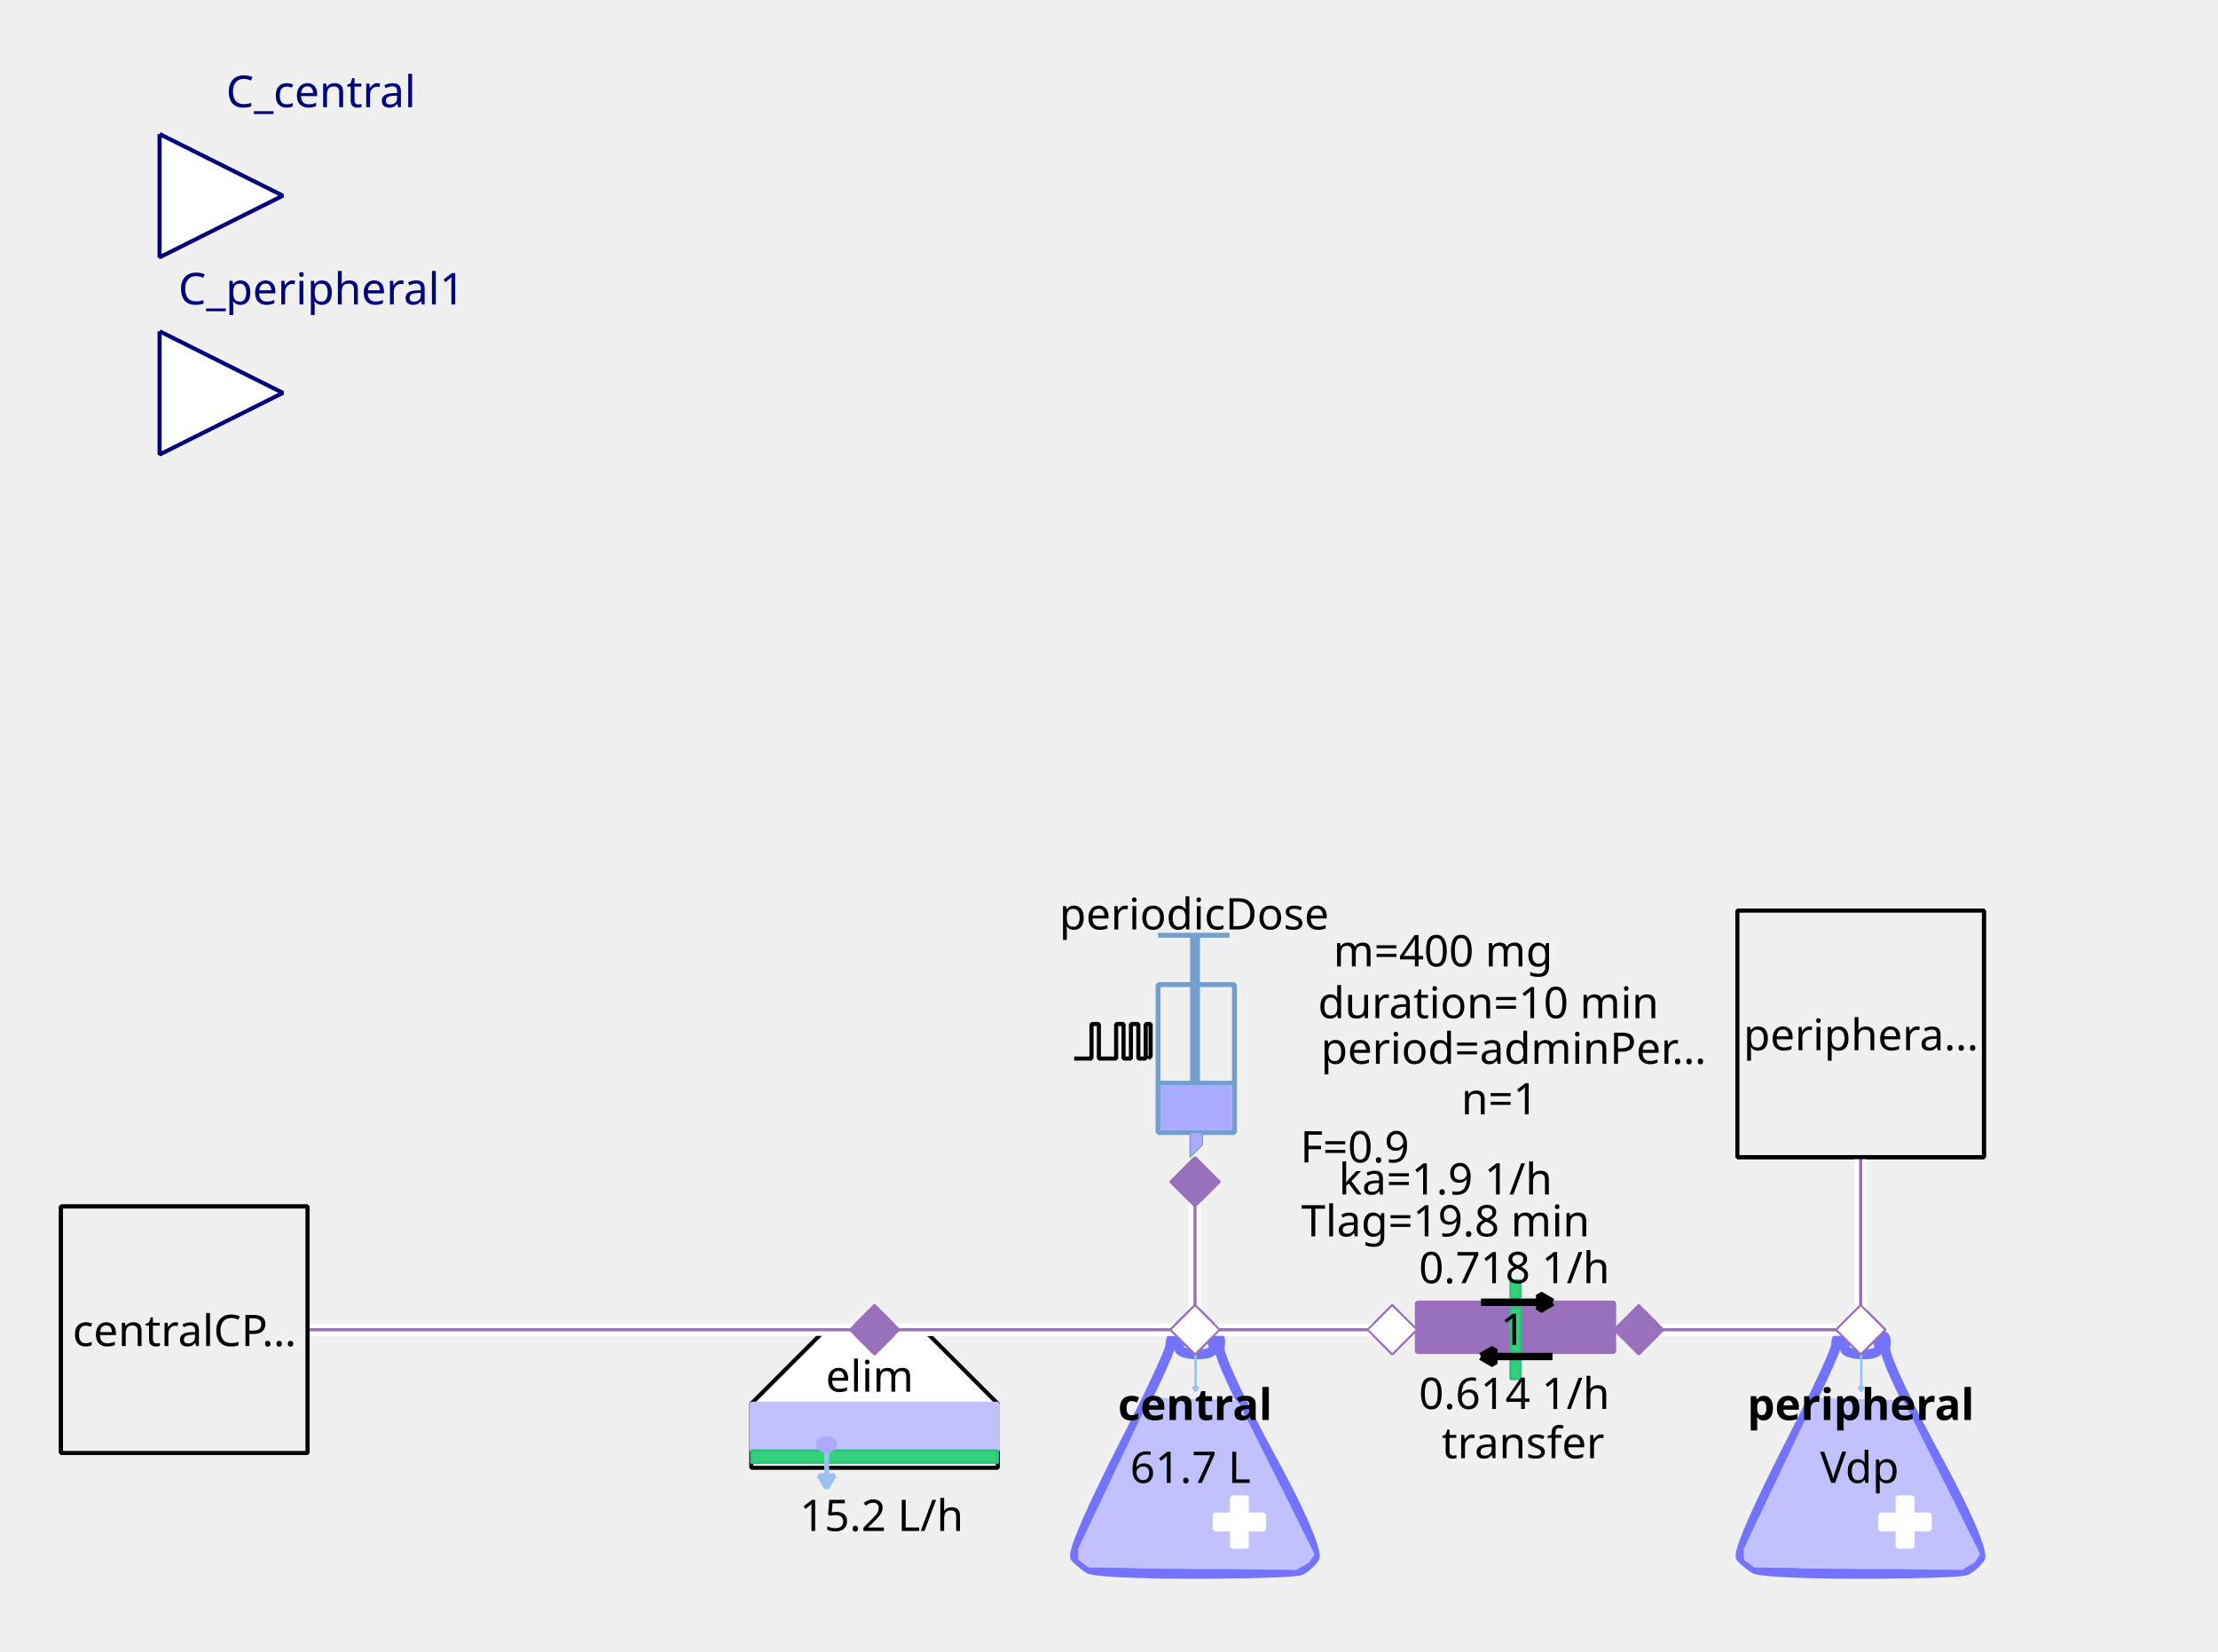
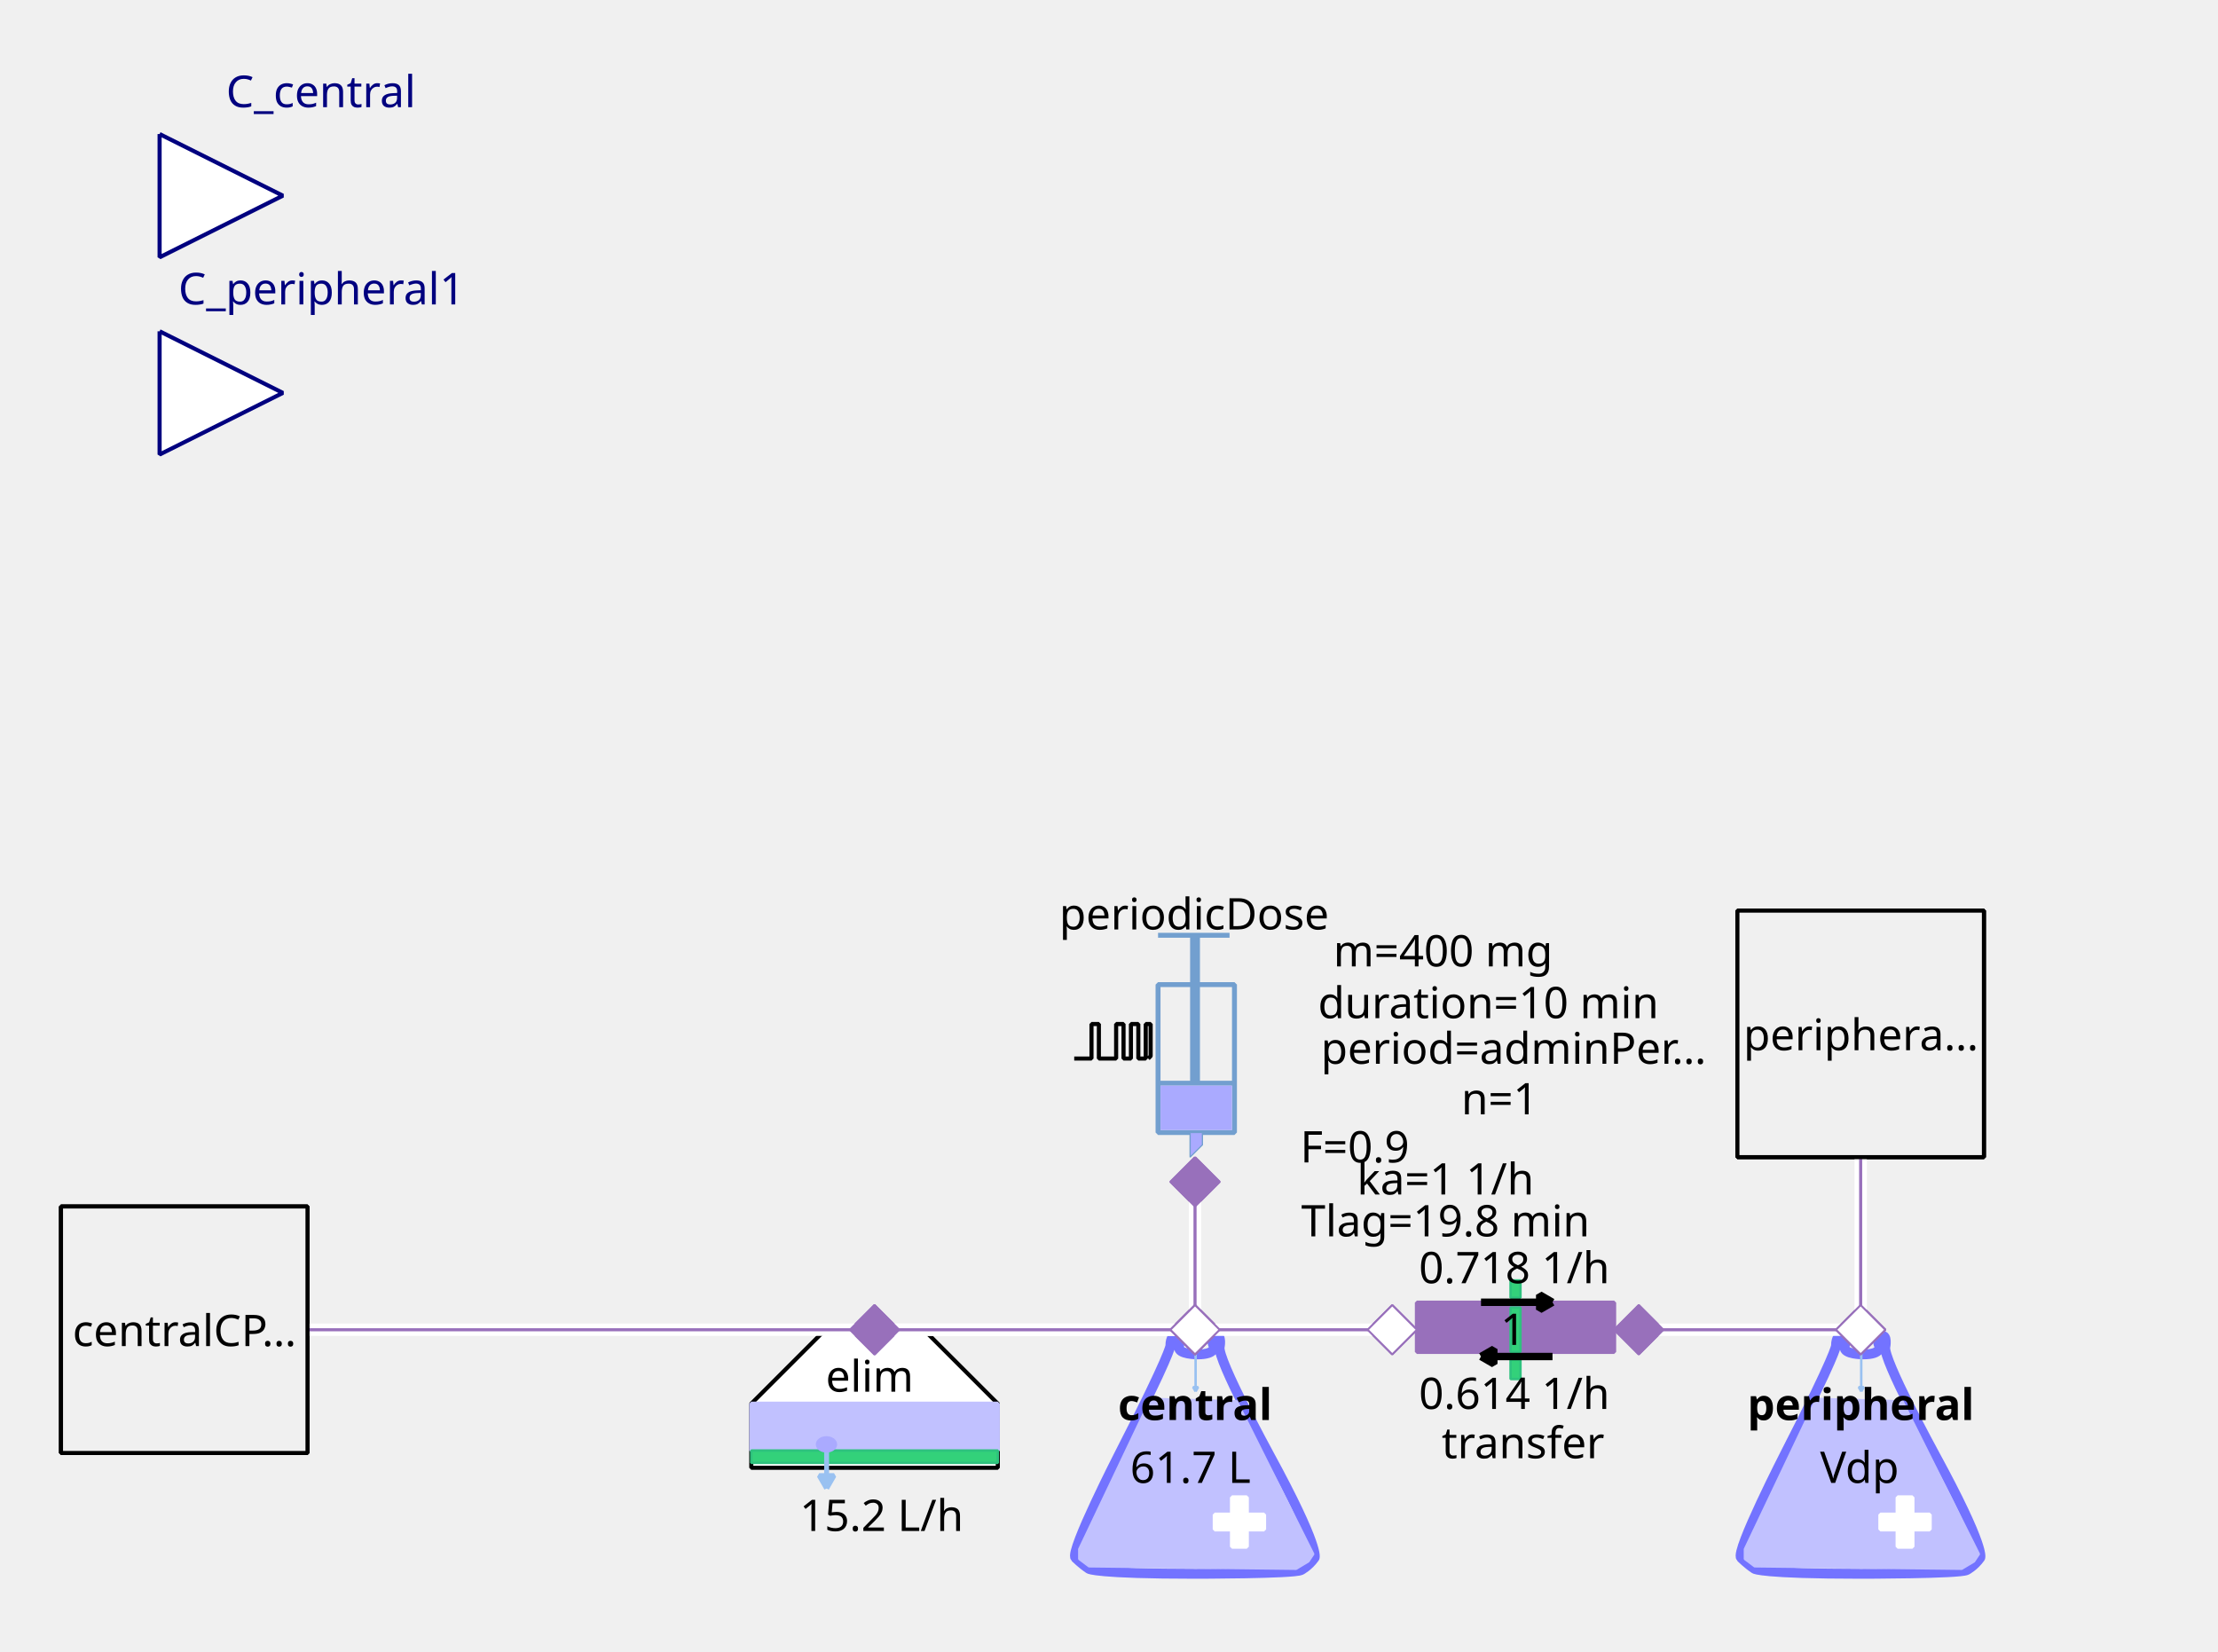
<svg xmlns="http://www.w3.org/2000/svg" width="143.581mm" height="106.892mm" viewBox="0 0 407 303" version="1.2" baseProfile="tiny">
  <defs>
</defs>
  <g fill="none" stroke="black" stroke-width="1" fill-rule="evenodd" stroke-linecap="square" stroke-linejoin="bevel">
    <g fill="none" stroke="#7373ff" stroke-opacity="1" stroke-width="8" stroke-linecap="butt" stroke-linejoin="miter" stroke-miterlimit="1" transform="matrix(0.22619,0,0,-0.22619,219.06,266.619)" font-family="Sans" font-size="10" font-weight="400" font-style="normal">
      <path vector-effect="none" fill-rule="evenodd" d="M-19,87 C-19,87 -19,80 -60,0 C-60,0 -101,-80 -96,-85 C-96,-85 -91,-90 -85,-94 C-85,-94 -79,-98 1,-98 C1,-98 81,-98 87,-95 C87,-95 93,-92 98,-85 C98,-85 103,-78 61,-1 C61,-1 19,76 21,86 C21,86 23,96 18,95 C18,95 13,94 16,87 C16,87 19,80 3,80 C3,80 -13,80 -12,86 C-12,86 -11,92 -12,94 C-12,94 -13,96 -16,95 C-16,95 -19,94 -19,87 " />
    </g>
    <g fill="#c1c1ff" fill-opacity="1" stroke="#c1c1ff" stroke-opacity="1" stroke-width="1.75" stroke-linecap="butt" stroke-linejoin="miter" stroke-miterlimit="1" transform="matrix(0.22619,0,0,-0.22619,219.06,272.5)" font-family="Sans" font-size="10" font-weight="400" font-style="normal">
      <path vector-effect="none" fill-rule="evenodd" d="M-35,70 L-93,-52 L-93,-60 L-85,-66 L83,-68 L93,-62 L97,-56 L35,68 L-35,70" />
    </g>
    <g fill="#ffffff" fill-opacity="1" stroke="#ffffff" stroke-opacity="1" stroke-width="1" stroke-linecap="butt" stroke-linejoin="miter" stroke-miterlimit="1" transform="matrix(0.22619,0,0,0.22619,227.429,279.286)" font-family="Sans" font-size="10" font-weight="400" font-style="normal">
      <rect vector-effect="non-scaling-stroke" x="-6" y="-20" width="12" height="40" />
    </g>
    <g fill="#ffffff" fill-opacity="1" stroke="#ffffff" stroke-opacity="1" stroke-width="1" stroke-linecap="butt" stroke-linejoin="miter" stroke-miterlimit="1" transform="matrix(0,0.22619,-0.22619,0,227.429,279.286)" font-family="Sans" font-size="10" font-weight="400" font-style="normal">
      <rect vector-effect="non-scaling-stroke" x="-6" y="-20" width="12" height="40" />
    </g>
    <g fill="none" stroke="#99c1f1" stroke-opacity="1" stroke-width="2" stroke-linecap="butt" stroke-linejoin="miter" stroke-miterlimit="1" transform="matrix(0.22619,0,0,-0.22619,219.392,251.697)" font-family="Sans" font-size="10" font-weight="400" font-style="normal">
      <path vector-effect="none" fill-rule="evenodd" d="M0,16 L0,-16" />
    </g>
    <g fill="#99c1f1" fill-opacity="1" stroke="#99c1f1" stroke-opacity="1" stroke-width="2" stroke-linecap="butt" stroke-linejoin="miter" stroke-miterlimit="1" transform="matrix(0.22619,0,0,-0.22619,219.392,251.697)" font-family="Sans" font-size="10" font-weight="400" font-style="normal">
      <path vector-effect="none" fill-rule="evenodd" d="M0,-16 L2,-12.536 L-2,-12.536 L0,-16" />
    </g>
    <g fill="none" stroke="#000000" stroke-opacity="1" stroke-width="1" stroke-linecap="butt" stroke-linejoin="miter" stroke-miterlimit="1" transform="matrix(1,0,0,1,219.286,257.571)" font-family="Noto Sans" font-size="8" font-weight="700" font-style="normal">
      <text fill="#000000" fill-opacity="1" stroke="none" xml:space="preserve" x="-14.141" y="3" font-family="Noto Sans" font-size="8" font-weight="700" font-style="normal">central</text>
    </g>
    <g fill="none" stroke="#000000" stroke-opacity="1" stroke-width="1" stroke-linecap="butt" stroke-linejoin="miter" stroke-miterlimit="1" transform="matrix(1,0,0,1,219.06,269.107)" font-family="Noto Sans" font-size="8" font-weight="400" font-style="normal">
      <text fill="#000000" fill-opacity="1" stroke="none" xml:space="preserve" x="-0.606" y="3" font-family="Noto Sans" font-size="8" font-weight="400" font-style="normal" text-anchor="middle">61.7 L</text>
    </g>
    <g fill="#ffffff" fill-opacity="1" stroke="#9870bb" stroke-opacity="1" stroke-width="8" stroke-linecap="butt" stroke-linejoin="miter" stroke-miterlimit="1" transform="matrix(0.0452381,0,0,-0.0452381,219.286,244)" font-family="Sans" font-size="10" font-weight="400" font-style="normal">
      <path vector-effect="none" fill-rule="evenodd" d="M-100,0 L0,100 L100,0 L0,-100 L-100,0" />
    </g>
    <g fill="#ffffff" fill-opacity="1" stroke="#000000" stroke-opacity="1" stroke-width="1" stroke-linecap="butt" stroke-linejoin="miter" stroke-miterlimit="1" transform="matrix(0.22619,0,0,-0.22619,160.476,266.619)" font-family="Sans" font-size="10" font-weight="400" font-style="normal">
      <path vector-effect="non-scaling-stroke" fill-rule="evenodd" d="M-40,100 L40,100 L100,40 L100,-12 L80,-12 L-76,-12 L-100,-12 L-100,40 L-100,40 L-40,100" />
    </g>
    <g fill="none" stroke="#000000" stroke-opacity="1" stroke-width="1" stroke-linecap="butt" stroke-linejoin="miter" stroke-miterlimit="1" transform="matrix(1,0,0,1,159.571,252.369)" font-family="Noto Sans" font-size="8" font-weight="400" font-style="normal">
      <text fill="#000000" fill-opacity="1" stroke="none" xml:space="preserve" x="-8.047" y="3" font-family="Noto Sans" font-size="8" font-weight="400" font-style="normal">elim</text>
    </g>
    <g fill="#c1c1ff" fill-opacity="1" stroke="#c1c1ff" stroke-opacity="1" stroke-width="1" stroke-linecap="butt" stroke-linejoin="miter" stroke-miterlimit="1" transform="matrix(0.22619,0,0,0.22619,160.476,261.869)" font-family="Sans" font-size="10" font-weight="400" font-style="normal">
      <rect vector-effect="non-scaling-stroke" x="-100" y="-19" width="200" height="38" />
    </g>
    <g fill="#33d17a" fill-opacity="1" stroke="#2ec27e" stroke-opacity="1" stroke-width="2" stroke-linecap="butt" stroke-linejoin="miter" stroke-miterlimit="1" transform="matrix(0.22619,0,0,0.22619,160.476,267.298)" font-family="Sans" font-size="10" font-weight="400" font-style="normal">
      <rect x="-100" y="-5" width="200" height="10" />
    </g>
    <g fill="none" stroke="#99c1f1" stroke-opacity="1" stroke-width="4" stroke-linecap="butt" stroke-linejoin="miter" stroke-miterlimit="1" transform="matrix(0.22619,0,0,-0.22619,151.683,269.496)" font-family="Sans" font-size="10" font-weight="400" font-style="normal">
      <path vector-effect="none" fill-rule="evenodd" d="M0,16 L0,-16" />
    </g>
    <g fill="#99c1f1" fill-opacity="1" stroke="#99c1f1" stroke-opacity="1" stroke-width="4" stroke-linecap="butt" stroke-linejoin="miter" stroke-miterlimit="1" transform="matrix(0.22619,0,0,-0.22619,151.683,269.496)" font-family="Sans" font-size="10" font-weight="400" font-style="normal">
      <path vector-effect="none" fill-rule="evenodd" d="M0,-16 L6,-5.608 L-6,-5.608 L0,-16" />
    </g>
    <g fill="#aaaaff" fill-opacity="1" stroke="#aaaaff" stroke-opacity="1" stroke-width="1" stroke-linecap="butt" stroke-linejoin="miter" stroke-miterlimit="1" transform="matrix(0.22619,0,0,-0.22619,151.655,265.036)" font-family="Sans" font-size="10" font-weight="400" font-style="normal">
      <path vector-effect="non-scaling-stroke" fill-rule="evenodd" d="M7,0 C7,-2.761 3.866,-5 0,-5 C-3.866,-5 -7,-2.761 -7,0 C-7,2.761 -3.866,5 0,5 C3.866,5 7,2.761 7,0 " />
    </g>
    <g fill="none" stroke="#000000" stroke-opacity="1" stroke-width="1" stroke-linecap="butt" stroke-linejoin="miter" stroke-miterlimit="1" transform="matrix(1,0,0,1,161.155,277.929)" font-family="Noto Sans" font-size="8" font-weight="400" font-style="normal">
      <text fill="#000000" fill-opacity="1" stroke="none" xml:space="preserve" x="0.613" y="3" font-family="Noto Sans" font-size="8" font-weight="400" font-style="normal" text-anchor="middle">15.2 L/h</text>
    </g>
    <g fill="#9870bb" fill-opacity="1" stroke="#9870bb" stroke-opacity="1" stroke-width="8" stroke-linecap="butt" stroke-linejoin="miter" stroke-miterlimit="1" transform="matrix(0.0452381,0,0,-0.0452381,160.476,244)" font-family="Sans" font-size="10" font-weight="400" font-style="normal">
      <path vector-effect="none" fill-rule="evenodd" d="M-100,0 L0,100 L100,0 L0,-100 L-100,0" />
    </g>
    <g fill="none" stroke="#729fcf" stroke-opacity="1" stroke-width="4" stroke-linecap="butt" stroke-linejoin="miter" stroke-miterlimit="1" transform="matrix(0.22619,0,0,0.22619,215.214,195.595)" font-family="Sans" font-size="10" font-weight="400" font-style="normal">
      <rect x="-12" y="-66" width="62" height="120" />
    </g>
    <g fill="none" stroke="#729fcf" stroke-opacity="1" stroke-width="8" stroke-linecap="butt" stroke-linejoin="miter" stroke-miterlimit="1" transform="matrix(0.22619,0,0,-0.22619,219.286,176.369)" font-family="Sans" font-size="10" font-weight="400" font-style="normal">
      <path vector-effect="none" fill-rule="evenodd" d="M0,21 L0,-99" />
    </g>
    <g fill="none" stroke="#729fcf" stroke-opacity="1" stroke-width="4" stroke-linecap="butt" stroke-linejoin="miter" stroke-miterlimit="1" transform="matrix(0.22619,0,0,-0.22619,219.06,171.619)" font-family="Sans" font-size="10" font-weight="400" font-style="normal">
      <path vector-effect="none" fill-rule="evenodd" d="M-29,0 L29,0" />
    </g>
    <g fill="none" stroke="#729fcf" stroke-opacity="1" stroke-width="4" stroke-linecap="butt" stroke-linejoin="miter" stroke-miterlimit="1" transform="matrix(0.22619,0,0,-0.22619,219.512,198.762)" font-family="Sans" font-size="10" font-weight="400" font-style="normal">
      <path vector-effect="none" fill-rule="evenodd" d="M-31,0 L31,0" />
    </g>
    <g fill="#aaaaff" fill-opacity="1" stroke="none" transform="matrix(0.22619,0,0,0.22619,219.512,203.286)" font-family="Sans" font-size="10" font-weight="400" font-style="normal">
      <rect vector-effect="non-scaling-stroke" x="-29" y="-18" width="58" height="36" />
    </g>
    <g fill="none" stroke="#000000" stroke-opacity="1" stroke-width="1" stroke-linecap="butt" stroke-linejoin="miter" stroke-miterlimit="1" transform="matrix(1,0,0,1,219.06,167.548)" font-family="Noto Sans" font-size="8" font-weight="400" font-style="normal">
      <text fill="#000000" fill-opacity="1" stroke="none" xml:space="preserve" x="-24.688" y="3" font-family="Noto Sans" font-size="8" font-weight="400" font-style="normal">periodicDose</text>
    </g>
    <g fill="#aaaaff" fill-opacity="1" stroke="#729fcf" stroke-opacity="1" stroke-width="1" stroke-linecap="butt" stroke-linejoin="miter" stroke-miterlimit="1" transform="matrix(0.22619,0,0,-0.22619,218.833,210.071)" font-family="Sans" font-size="10" font-weight="400" font-style="normal">
      <path vector-effect="none" fill-rule="evenodd" d="M-2,10 L-2,-10 L8,0 L8,10 L-2,10" />
    </g>
    <g fill="none" stroke="#000000" stroke-opacity="1" stroke-width="1" stroke-linecap="butt" stroke-linejoin="miter" stroke-miterlimit="1" transform="matrix(1,0,0,1,277.869,174.333)" font-family="Noto Sans" font-size="8" font-weight="400" font-style="normal">
      <text fill="#000000" fill-opacity="1" stroke="none" xml:space="preserve" x="-13.073" y="3" font-family="Noto Sans" font-size="8" font-weight="400" font-style="normal" text-anchor="middle">m=400 mg</text>
    </g>
    <g fill="none" stroke="#000000" stroke-opacity="1" stroke-width="1" stroke-linecap="butt" stroke-linejoin="miter" stroke-miterlimit="1" transform="matrix(1,0,0,1,278.774,192.202)" font-family="Noto Sans" font-size="8" font-weight="400" font-style="normal">
      <text fill="#000000" fill-opacity="1" stroke="none" xml:space="preserve" x="-36.406" y="3" font-family="Noto Sans" font-size="8" font-weight="400" font-style="normal">period=adminPer…</text>
    </g>
    <g fill="none" stroke="#000000" stroke-opacity="1" stroke-width="1" stroke-linecap="butt" stroke-linejoin="miter" stroke-miterlimit="1" transform="matrix(1,0,0,1,277.869,183.833)" font-family="Noto Sans" font-size="8" font-weight="400" font-style="normal">
      <text fill="#000000" fill-opacity="1" stroke="none" xml:space="preserve" x="-4.753" y="3" font-family="Noto Sans" font-size="8" font-weight="400" font-style="normal" text-anchor="middle">duration=10 min</text>
    </g>
    <g fill="none" stroke="#000000" stroke-opacity="1" stroke-width="1" stroke-linecap="butt" stroke-linejoin="miter" stroke-miterlimit="1" transform="matrix(1,0,0,1,278.548,201.476)" font-family="Noto Sans" font-size="8" font-weight="400" font-style="normal">
      <text fill="#000000" fill-opacity="1" stroke="none" xml:space="preserve" x="-3.361" y="3" font-family="Noto Sans" font-size="8" font-weight="400" font-style="normal" text-anchor="middle">n=1</text>
    </g>
    <g fill="none" stroke="#000000" stroke-opacity="1" stroke-width="1" stroke-linecap="butt" stroke-linejoin="miter" stroke-miterlimit="1" transform="matrix(1,0,0,1,270.179,210.298)" font-family="Noto Sans" font-size="8" font-weight="400" font-style="normal">
      <text fill="#000000" fill-opacity="1" stroke="none" xml:space="preserve" x="-21.572" y="3" font-family="Noto Sans" font-size="8" font-weight="400" font-style="normal" text-anchor="middle">F=0.9</text>
    </g>
    <g fill="none" stroke="#000000" stroke-opacity="1" stroke-width="1" stroke-linecap="butt" stroke-linejoin="miter" stroke-miterlimit="1" transform="matrix(0.22619,0,0,-0.22619,204.131,191.118)" font-family="Sans" font-size="10" font-weight="400" font-style="normal">
      <path vector-effect="non-scaling-stroke" fill-rule="evenodd" d="M-31,-13.793 L-17,-13.793 L-17,14.207 L-11,14.207 L-11,-13.793 L3,-13.793 L3,14.207 L9,14.207 L9,-13.793 L15,-13.793 L15,14.207 L21,14.207 L21,-13.793 L27,-13.793 L27,14.207 L31,14.207 L31,-11.793 L29,-13.793" />
    </g>
    <g fill="none" stroke="#000000" stroke-opacity="1" stroke-width="1" stroke-linecap="butt" stroke-linejoin="miter" stroke-miterlimit="1" transform="matrix(1,0,0,1,270.179,216.179)" font-family="Noto Sans" font-size="8" font-weight="400" font-style="normal">
-       <text fill="#000000" fill-opacity="1" stroke="none" xml:space="preserve" x="-4.932" y="3" font-family="Noto Sans" font-size="8" font-weight="400" font-style="normal" text-anchor="middle">ka=1.9 1/h</text>
+       <text fill="#000000" fill-opacity="1" stroke="none" xml:space="preserve" x="-4.932" y="3" font-family="Noto Sans" font-size="8" font-weight="400" font-style="normal" text-anchor="middle">ka=1 1/h</text>
    </g>
    <g fill="none" stroke="#000000" stroke-opacity="1" stroke-width="1" stroke-linecap="butt" stroke-linejoin="miter" stroke-miterlimit="1" transform="matrix(1,0,0,1,270.179,223.869)" font-family="Noto Sans" font-size="8" font-weight="400" font-style="normal">
      <text fill="#000000" fill-opacity="1" stroke="none" xml:space="preserve" x="-4.932" y="3" font-family="Noto Sans" font-size="8" font-weight="400" font-style="normal" text-anchor="middle">Tlag=19.8 min</text>
    </g>
    <g fill="#9870bb" fill-opacity="1" stroke="#9870bb" stroke-opacity="1" stroke-width="8" stroke-linecap="butt" stroke-linejoin="miter" stroke-miterlimit="1" transform="matrix(0,0.0452381,0.0452381,0,219.286,216.857)" font-family="Sans" font-size="10" font-weight="400" font-style="normal">
      <path vector-effect="none" fill-rule="evenodd" d="M-100,0 L0,100 L100,0 L0,-100 L-100,0" />
    </g>
    <g fill="#ffffff" fill-opacity="1" stroke="#00007f" stroke-opacity="1" stroke-width="1" stroke-linecap="butt" stroke-linejoin="miter" stroke-miterlimit="1" transform="matrix(0.22619,0,0,-0.22619,51.9048,35.9048)" font-family="Sans" font-size="10" font-weight="400" font-style="normal">
      <path vector-effect="non-scaling-stroke" fill-rule="evenodd" d="M-100,50 L0,0 L-100,-50 L-100,50" />
    </g>
    <g fill="none" stroke="#00007f" stroke-opacity="1" stroke-width="1" stroke-linecap="butt" stroke-linejoin="miter" stroke-miterlimit="1" transform="matrix(1,0,0,1,51.9048,-2.54762)" font-family="Noto Sans" font-size="8.078" font-weight="400" font-style="normal">
      <text fill="#00007f" fill-opacity="1" stroke="none" xml:space="preserve" x="-10.422" y="22.219" font-family="Noto Sans" font-size="8.078" font-weight="400" font-style="normal">C_central</text>
    </g>
    <g fill="#f0f0f0" fill-opacity="1" stroke="#000000" stroke-opacity="1" stroke-width="1" stroke-linecap="butt" stroke-linejoin="miter" stroke-miterlimit="1" transform="matrix(0.22619,0,0,-0.22619,33.8095,244)" font-family="Sans" font-size="10" font-weight="400" font-style="normal">
      <rect vector-effect="non-scaling-stroke" x="-100" y="-100" width="200" height="200" />
    </g>
    <g fill="none" stroke="#000000" stroke-opacity="1" stroke-width="1" stroke-linecap="butt" stroke-linejoin="miter" stroke-miterlimit="1" transform="matrix(1,0,0,1,33.8095,244)" font-family="Noto Sans" font-size="8" font-weight="400" font-style="normal">
      <text fill="#000000" fill-opacity="1" stroke="none" xml:space="preserve" x="-20.484" y="3" font-family="Noto Sans" font-size="8" font-weight="400" font-style="normal">centralCP…</text>
    </g>
    <g fill="#9870bb" fill-opacity="1" stroke="#9870bb" stroke-opacity="1" stroke-width="1" stroke-linecap="butt" stroke-linejoin="miter" stroke-miterlimit="1" transform="matrix(-0.22619,0,0,-0.22619,278.095,243.548)" font-family="Sans" font-size="10" font-weight="400" font-style="normal">
      <rect vector-effect="non-scaling-stroke" x="-80" y="-20" width="160" height="40" />
    </g>
    <g fill="#33d17a" fill-opacity="1" stroke="#2ec27e" stroke-opacity="1" stroke-width="2" stroke-linecap="butt" stroke-linejoin="miter" stroke-miterlimit="1" transform="matrix(0,-0.22619,0.22619,0,278.095,244)" font-family="Sans" font-size="10" font-weight="400" font-style="normal">
      <rect x="-18" y="-4" width="36" height="8" />
    </g>
    <g fill="none" stroke="#000000" stroke-opacity="1" stroke-width="1" stroke-linecap="butt" stroke-linejoin="miter" stroke-miterlimit="1" transform="matrix(1,0,0,1,279.452,264.583)" font-family="Noto Sans" font-size="8" font-weight="400" font-style="normal">
      <text fill="#000000" fill-opacity="1" stroke="none" xml:space="preserve" x="-14.906" y="3" font-family="Noto Sans" font-size="8" font-weight="400" font-style="normal">transfer</text>
    </g>
    <g fill="#33d17a" fill-opacity="1" stroke="#2ec27e" stroke-opacity="1" stroke-width="2" stroke-linecap="butt" stroke-linejoin="miter" stroke-miterlimit="1" transform="matrix(0,-0.22619,0.22619,0,278.095,236.536)" font-family="Sans" font-size="10" font-weight="400" font-style="normal">
      <rect x="-7" y="-4" width="14" height="8" />
    </g>
    <g fill="#33d17a" fill-opacity="1" stroke="#2ec27e" stroke-opacity="1" stroke-width="2" stroke-linecap="butt" stroke-linejoin="miter" stroke-miterlimit="1" transform="matrix(0,-0.22619,0.22619,0,278.095,251.238)" font-family="Sans" font-size="10" font-weight="400" font-style="normal">
      <rect x="-8" y="-4" width="16" height="8" />
    </g>
    <g fill="none" stroke="#000000" stroke-opacity="1" stroke-width="1" stroke-linecap="butt" stroke-linejoin="miter" stroke-miterlimit="1" transform="matrix(1,0,0,1,274.024,246.94)" font-family="Noto Sans" font-size="8" font-weight="400" font-style="normal">
      <text fill="#000000" fill-opacity="1" stroke="none" xml:space="preserve" x="1.328" y="-0.156" font-family="Noto Sans" font-size="8" font-weight="400" font-style="normal">1</text>
    </g>
    <g fill="none" stroke="#000000" stroke-opacity="1" stroke-width="1" stroke-linecap="butt" stroke-linejoin="miter" stroke-miterlimit="1" transform="matrix(1,0,0,1,278.321,232.464)" font-family="Noto Sans" font-size="8" font-weight="400" font-style="normal">
      <text fill="#000000" fill-opacity="1" stroke="none" xml:space="preserve" x="-0.447" y="3" font-family="Noto Sans" font-size="8" font-weight="400" font-style="normal" text-anchor="middle">0.718 1/h</text>
    </g>
    <g fill="none" stroke="#000000" stroke-opacity="1" stroke-width="1" stroke-linecap="butt" stroke-linejoin="miter" stroke-miterlimit="1" transform="matrix(1,0,0,1,278.321,255.536)" font-family="Noto Sans" font-size="8" font-weight="400" font-style="normal">
      <text fill="#000000" fill-opacity="1" stroke="none" xml:space="preserve" x="-0.447" y="3" font-family="Noto Sans" font-size="8" font-weight="400" font-style="normal" text-anchor="middle">0.614 1/h</text>
    </g>
    <g fill="#000000" fill-opacity="1" stroke="#000000" stroke-opacity="1" stroke-width="6" stroke-linecap="butt" stroke-linejoin="miter" stroke-miterlimit="1" transform="matrix(0,-0.22619,-0.22619,0,276.738,248.911)" font-family="Sans" font-size="10" font-weight="400" font-style="normal">
      <path vector-effect="none" fill-rule="evenodd" d="M0,22 L-6,11.608 L6,11.608 L0,22" />
    </g>
    <g fill="none" stroke="#000000" stroke-opacity="1" stroke-width="6" stroke-linecap="butt" stroke-linejoin="miter" stroke-miterlimit="1" transform="matrix(0,-0.22619,-0.22619,0,276.738,248.911)" font-family="Sans" font-size="10" font-weight="400" font-style="normal">
      <path vector-effect="none" fill-rule="evenodd" d="M0,22 L0,-36" />
    </g>
    <g fill="#000000" fill-opacity="1" stroke="#000000" stroke-opacity="1" stroke-width="6" stroke-linecap="butt" stroke-linejoin="miter" stroke-miterlimit="1" transform="matrix(0,0.22619,0.22619,0,279.905,238.958)" font-family="Sans" font-size="10" font-weight="400" font-style="normal">
      <path vector-effect="none" fill-rule="evenodd" d="M0,22 L-6,11.608 L6,11.608 L0,22" />
    </g>
    <g fill="none" stroke="#000000" stroke-opacity="1" stroke-width="6" stroke-linecap="butt" stroke-linejoin="miter" stroke-miterlimit="1" transform="matrix(0,0.22619,0.22619,0,279.905,238.958)" font-family="Sans" font-size="10" font-weight="400" font-style="normal">
      <path vector-effect="none" fill-rule="evenodd" d="M0,22 L0,-36" />
    </g>
    <g fill="#ffffff" fill-opacity="1" stroke="#9870bb" stroke-opacity="1" stroke-width="8" stroke-linecap="butt" stroke-linejoin="miter" stroke-miterlimit="1" transform="matrix(-0.0452381,0,0,0.0452381,255.476,244)" font-family="Sans" font-size="10" font-weight="400" font-style="normal">
      <path vector-effect="none" fill-rule="evenodd" d="M-100,0 L0,100 L100,0 L0,-100 L-100,0" />
    </g>
    <g fill="#9870bb" fill-opacity="1" stroke="#9870bb" stroke-opacity="1" stroke-width="8" stroke-linecap="butt" stroke-linejoin="miter" stroke-miterlimit="1" transform="matrix(-0.0452381,0,0,0.0452381,300.714,244)" font-family="Sans" font-size="10" font-weight="400" font-style="normal">
      <path vector-effect="none" fill-rule="evenodd" d="M-100,0 L0,100 L100,0 L0,-100 L-100,0" />
    </g>
    <g fill="none" stroke="#7373ff" stroke-opacity="1" stroke-width="8" stroke-linecap="butt" stroke-linejoin="miter" stroke-miterlimit="1" transform="matrix(0.22619,0,0,-0.22619,341.202,266.619)" font-family="Sans" font-size="10" font-weight="400" font-style="normal">
      <path vector-effect="none" fill-rule="evenodd" d="M-19,87 C-19,87 -19,80 -60,0 C-60,0 -101,-80 -96,-85 C-96,-85 -91,-90 -85,-94 C-85,-94 -79,-98 1,-98 C1,-98 81,-98 87,-95 C87,-95 93,-92 98,-85 C98,-85 103,-78 61,-1 C61,-1 19,76 21,86 C21,86 23,96 18,95 C18,95 13,94 16,87 C16,87 19,80 3,80 C3,80 -13,80 -12,86 C-12,86 -11,92 -12,94 C-12,94 -13,96 -16,95 C-16,95 -19,94 -19,87 " />
    </g>
    <g fill="#c1c1ff" fill-opacity="1" stroke="#c1c1ff" stroke-opacity="1" stroke-width="1.75" stroke-linecap="butt" stroke-linejoin="miter" stroke-miterlimit="1" transform="matrix(0.22619,0,0,-0.22619,341.202,272.5)" font-family="Sans" font-size="10" font-weight="400" font-style="normal">
      <path vector-effect="none" fill-rule="evenodd" d="M-35,70 L-93,-52 L-93,-60 L-85,-66 L83,-68 L93,-62 L97,-56 L35,68 L-35,70" />
    </g>
    <g fill="#ffffff" fill-opacity="1" stroke="#ffffff" stroke-opacity="1" stroke-width="1" stroke-linecap="butt" stroke-linejoin="miter" stroke-miterlimit="1" transform="matrix(0.22619,0,0,0.22619,349.571,279.286)" font-family="Sans" font-size="10" font-weight="400" font-style="normal">
      <rect vector-effect="non-scaling-stroke" x="-6" y="-20" width="12" height="40" />
    </g>
    <g fill="#ffffff" fill-opacity="1" stroke="#ffffff" stroke-opacity="1" stroke-width="1" stroke-linecap="butt" stroke-linejoin="miter" stroke-miterlimit="1" transform="matrix(0,0.22619,-0.22619,0,349.571,279.286)" font-family="Sans" font-size="10" font-weight="400" font-style="normal">
      <rect vector-effect="non-scaling-stroke" x="-6" y="-20" width="12" height="40" />
    </g>
    <g fill="none" stroke="#99c1f1" stroke-opacity="1" stroke-width="2" stroke-linecap="butt" stroke-linejoin="miter" stroke-miterlimit="1" transform="matrix(0.22619,0,0,-0.22619,341.535,251.697)" font-family="Sans" font-size="10" font-weight="400" font-style="normal">
      <path vector-effect="none" fill-rule="evenodd" d="M0,16 L0,-16" />
    </g>
    <g fill="#99c1f1" fill-opacity="1" stroke="#99c1f1" stroke-opacity="1" stroke-width="2" stroke-linecap="butt" stroke-linejoin="miter" stroke-miterlimit="1" transform="matrix(0.22619,0,0,-0.22619,341.535,251.697)" font-family="Sans" font-size="10" font-weight="400" font-style="normal">
      <path vector-effect="none" fill-rule="evenodd" d="M0,-16 L2,-12.536 L-2,-12.536 L0,-16" />
    </g>
    <g fill="none" stroke="#000000" stroke-opacity="1" stroke-width="1" stroke-linecap="butt" stroke-linejoin="miter" stroke-miterlimit="1" transform="matrix(1,0,0,1,341.429,257.571)" font-family="Noto Sans" font-size="8" font-weight="700" font-style="normal">
      <text fill="#000000" fill-opacity="1" stroke="none" xml:space="preserve" x="-20.797" y="3" font-family="Noto Sans" font-size="8" font-weight="700" font-style="normal">peripheral</text>
    </g>
    <g fill="none" stroke="#000000" stroke-opacity="1" stroke-width="1" stroke-linecap="butt" stroke-linejoin="miter" stroke-miterlimit="1" transform="matrix(1,0,0,1,341.202,269.107)" font-family="Noto Sans" font-size="8" font-weight="400" font-style="normal">
      <text fill="#000000" fill-opacity="1" stroke="none" xml:space="preserve" x="-7.219" y="3" font-family="Noto Sans" font-size="8" font-weight="400" font-style="normal">Vdp</text>
    </g>
    <g fill="#ffffff" fill-opacity="1" stroke="#9870bb" stroke-opacity="1" stroke-width="8" stroke-linecap="butt" stroke-linejoin="miter" stroke-miterlimit="1" transform="matrix(0.0452381,0,0,-0.0452381,341.429,244)" font-family="Sans" font-size="10" font-weight="400" font-style="normal">
      <path vector-effect="none" fill-rule="evenodd" d="M-100,0 L0,100 L100,0 L0,-100 L-100,0" />
    </g>
    <g fill="#f0f0f0" fill-opacity="1" stroke="#000000" stroke-opacity="1" stroke-width="1" stroke-linecap="butt" stroke-linejoin="miter" stroke-miterlimit="1" transform="matrix(0.22619,0,0,-0.22619,341.429,189.714)" font-family="Sans" font-size="10" font-weight="400" font-style="normal">
      <rect vector-effect="non-scaling-stroke" x="-100" y="-100" width="200" height="200" />
    </g>
    <g fill="none" stroke="#000000" stroke-opacity="1" stroke-width="1" stroke-linecap="butt" stroke-linejoin="miter" stroke-miterlimit="1" transform="matrix(1,0,0,1,341.429,189.714)" font-family="Noto Sans" font-size="8" font-weight="400" font-style="normal">
      <text fill="#000000" fill-opacity="1" stroke="none" xml:space="preserve" x="-21.516" y="3" font-family="Noto Sans" font-size="8" font-weight="400" font-style="normal">periphera…</text>
    </g>
    <g fill="#ffffff" fill-opacity="1" stroke="#00007f" stroke-opacity="1" stroke-width="1" stroke-linecap="butt" stroke-linejoin="miter" stroke-miterlimit="1" transform="matrix(0.22619,0,0,-0.22619,51.9048,72.0952)" font-family="Sans" font-size="10" font-weight="400" font-style="normal">
      <path vector-effect="non-scaling-stroke" fill-rule="evenodd" d="M-100,50 L0,0 L-100,-50 L-100,50" />
    </g>
    <g fill="none" stroke="#00007f" stroke-opacity="1" stroke-width="1" stroke-linecap="butt" stroke-linejoin="miter" stroke-miterlimit="1" transform="matrix(1,0,0,1,51.9048,33.6429)" font-family="Noto Sans" font-size="8.078" font-weight="400" font-style="normal">
      <text fill="#00007f" fill-opacity="1" stroke="none" xml:space="preserve" x="-19.188" y="22.219" font-family="Noto Sans" font-size="8.078" font-weight="400" font-style="normal">C_peripheral1</text>
    </g>
    <g fill="#ffffff" fill-opacity="1" stroke="none" transform="matrix(2.2619,0,0,-2.2619,260,244)" font-family="Sans" font-size="10" font-weight="400" font-style="normal">
      <path vector-effect="none" fill-rule="nonzero" d="M-18,0.5 L-44,0.5 L-44.5,0.5 L-44.5,-0.5 L-44,-0.5 L-18,-0.5 L-17.5,-0.5 L-17.5,0.5 L-18,0.5" />
    </g>
    <g fill="none" stroke="#9870bb" stroke-opacity="1" stroke-width="0.25" stroke-linecap="butt" stroke-linejoin="miter" stroke-miterlimit="1" transform="matrix(2.2619,0,0,-2.2619,260,244)" font-family="Sans" font-size="10" font-weight="400" font-style="normal">
      <path vector-effect="none" fill-rule="evenodd" d="M-18,0 L-44,0" />
    </g>
    <g fill="#9870bb" fill-opacity="1" stroke="#9870bb" stroke-opacity="1" stroke-width="8" stroke-linecap="butt" stroke-linejoin="miter" stroke-miterlimit="1" transform="matrix(0.0452381,0,0,-0.0452381,160.476,244)" font-family="Sans" font-size="10" font-weight="400" font-style="normal">
      <path vector-effect="none" fill-rule="evenodd" d="M-100,0 L0,100 L100,0 L0,-100 L-100,0" />
    </g>
    <g fill="#ffffff" fill-opacity="1" stroke="#9870bb" stroke-opacity="1" stroke-width="8" stroke-linecap="butt" stroke-linejoin="miter" stroke-miterlimit="1" transform="matrix(0.0452381,0,0,-0.0452381,219.286,244)" font-family="Sans" font-size="10" font-weight="400" font-style="normal">
      <path vector-effect="none" fill-rule="evenodd" d="M-100,0 L0,100 L100,0 L0,-100 L-100,0" />
    </g>
    <g fill="#ffffff" fill-opacity="1" stroke="none" transform="matrix(2.2619,0,0,-2.2619,260,244)" font-family="Sans" font-size="10" font-weight="400" font-style="normal">
      <path vector-effect="none" fill-rule="nonzero" d="M-18.5,12 L-18.5,0 L-18.5,-0.5 L-17.5,-0.5 L-17.5,0 L-17.5,12 L-17.5,12.5 L-18.5,12.5 L-18.5,12" />
    </g>
    <g fill="none" stroke="#9870bb" stroke-opacity="1" stroke-width="0.25" stroke-linecap="butt" stroke-linejoin="miter" stroke-miterlimit="1" transform="matrix(2.2619,0,0,-2.2619,260,244)" font-family="Sans" font-size="10" font-weight="400" font-style="normal">
      <path vector-effect="none" fill-rule="evenodd" d="M-18,12 L-18,0" />
    </g>
    <g fill="#9870bb" fill-opacity="1" stroke="#9870bb" stroke-opacity="1" stroke-width="8" stroke-linecap="butt" stroke-linejoin="miter" stroke-miterlimit="1" transform="matrix(0,0.0452381,0.0452381,0,219.286,216.857)" font-family="Sans" font-size="10" font-weight="400" font-style="normal">
      <path vector-effect="none" fill-rule="evenodd" d="M-100,0 L0,100 L100,0 L0,-100 L-100,0" />
    </g>
    <g fill="#ffffff" fill-opacity="1" stroke="#9870bb" stroke-opacity="1" stroke-width="8" stroke-linecap="butt" stroke-linejoin="miter" stroke-miterlimit="1" transform="matrix(0.0452381,0,0,-0.0452381,219.286,244)" font-family="Sans" font-size="10" font-weight="400" font-style="normal">
      <path vector-effect="none" fill-rule="evenodd" d="M-100,0 L0,100 L100,0 L0,-100 L-100,0" />
    </g>
    <g fill="#ffffff" fill-opacity="1" stroke="none" transform="matrix(2.2619,0,0,-2.2619,260,244)" font-family="Sans" font-size="10" font-weight="400" font-style="normal">
      <path vector-effect="none" fill-rule="nonzero" d="M-18,0.5 L-100,0.5 L-100.5,0.5 L-100.5,-0.5 L-100,-0.5 L-18,-0.5 L-17.5,-0.5 L-17.5,0.5 L-18,0.5" />
    </g>
    <g fill="none" stroke="#9870bb" stroke-opacity="1" stroke-width="0.25" stroke-linecap="butt" stroke-linejoin="miter" stroke-miterlimit="1" transform="matrix(2.2619,0,0,-2.2619,260,244)" font-family="Sans" font-size="10" font-weight="400" font-style="normal">
      <path vector-effect="none" fill-rule="evenodd" d="M-18,0 L-100,0" />
    </g>
    <g fill="#f0f0f0" fill-opacity="1" stroke="#000000" stroke-opacity="1" stroke-width="1" stroke-linecap="butt" stroke-linejoin="miter" stroke-miterlimit="1" transform="matrix(0.22619,0,0,-0.22619,33.8095,244)" font-family="Sans" font-size="10" font-weight="400" font-style="normal">
      <rect vector-effect="non-scaling-stroke" x="-100" y="-100" width="200" height="200" />
    </g>
    <g fill="none" stroke="#000000" stroke-opacity="1" stroke-width="1" stroke-linecap="butt" stroke-linejoin="miter" stroke-miterlimit="1" transform="matrix(1,0,0,1,33.8095,244)" font-family="Noto Sans" font-size="8" font-weight="400" font-style="normal">
      <text fill="#000000" fill-opacity="1" stroke="none" xml:space="preserve" x="-20.484" y="3" font-family="Noto Sans" font-size="8" font-weight="400" font-style="normal">centralCP…</text>
    </g>
    <g fill="#9870bb" fill-opacity="1" stroke="#9870bb" stroke-opacity="1" stroke-width="8" stroke-linecap="butt" stroke-linejoin="miter" stroke-miterlimit="1" transform="matrix(0.0452381,0,0,-0.0452381,160.476,244)" font-family="Sans" font-size="10" font-weight="400" font-style="normal">
      <path vector-effect="none" fill-rule="evenodd" d="M-100,0 L0,100 L100,0 L0,-100 L-100,0" />
    </g>
    <g fill="#ffffff" fill-opacity="1" stroke="#9870bb" stroke-opacity="1" stroke-width="8" stroke-linecap="butt" stroke-linejoin="miter" stroke-miterlimit="1" transform="matrix(0.0452381,0,0,-0.0452381,219.286,244)" font-family="Sans" font-size="10" font-weight="400" font-style="normal">
      <path vector-effect="none" fill-rule="evenodd" d="M-100,0 L0,100 L100,0 L0,-100 L-100,0" />
    </g>
    <g fill="#ffffff" fill-opacity="1" stroke="none" transform="matrix(2.2619,0,0,-2.2619,260,244)" font-family="Sans" font-size="10" font-weight="400" font-style="normal">
      <path vector-effect="none" fill-rule="nonzero" d="M-2,0.5 L-18,0.5 L-18.5,0.5 L-18.5,-0.5 L-18,-0.5 L-2,-0.5 L-1.5,-0.5 L-1.5,0.5 L-2,0.5" />
    </g>
    <g fill="none" stroke="#9870bb" stroke-opacity="1" stroke-width="0.25" stroke-linecap="butt" stroke-linejoin="miter" stroke-miterlimit="1" transform="matrix(2.2619,0,0,-2.2619,260,244)" font-family="Sans" font-size="10" font-weight="400" font-style="normal">
      <path vector-effect="none" fill-rule="evenodd" d="M-2,0 L-18,0" />
    </g>
    <g fill="#ffffff" fill-opacity="1" stroke="#9870bb" stroke-opacity="1" stroke-width="8" stroke-linecap="butt" stroke-linejoin="miter" stroke-miterlimit="1" transform="matrix(-0.0452381,0,0,0.0452381,255.476,244)" font-family="Sans" font-size="10" font-weight="400" font-style="normal">
      <path vector-effect="none" fill-rule="evenodd" d="M-100,0 L0,100 L100,0 L0,-100 L-100,0" />
    </g>
    <g fill="#ffffff" fill-opacity="1" stroke="#9870bb" stroke-opacity="1" stroke-width="8" stroke-linecap="butt" stroke-linejoin="miter" stroke-miterlimit="1" transform="matrix(0.0452381,0,0,-0.0452381,219.286,244)" font-family="Sans" font-size="10" font-weight="400" font-style="normal">
      <path vector-effect="none" fill-rule="evenodd" d="M-100,0 L0,100 L100,0 L0,-100 L-100,0" />
    </g>
    <g fill="#ffffff" fill-opacity="1" stroke="none" transform="matrix(2.2619,0,0,-2.2619,260,244)" font-family="Sans" font-size="10" font-weight="400" font-style="normal">
      <path vector-effect="none" fill-rule="nonzero" d="M18,-0.5 L36,-0.5 L36.5,-0.5 L36.5,0.5 L36,0.5 L18,0.5 L17.5,0.5 L17.5,-0.5 L18,-0.5" />
    </g>
    <g fill="none" stroke="#9870bb" stroke-opacity="1" stroke-width="0.25" stroke-linecap="butt" stroke-linejoin="miter" stroke-miterlimit="1" transform="matrix(2.2619,0,0,-2.2619,260,244)" font-family="Sans" font-size="10" font-weight="400" font-style="normal">
      <path vector-effect="none" fill-rule="evenodd" d="M18,0 L36,0" />
    </g>
    <g fill="#ffffff" fill-opacity="1" stroke="#9870bb" stroke-opacity="1" stroke-width="8" stroke-linecap="butt" stroke-linejoin="miter" stroke-miterlimit="1" transform="matrix(0.0452381,0,0,-0.0452381,341.429,244)" font-family="Sans" font-size="10" font-weight="400" font-style="normal">
      <path vector-effect="none" fill-rule="evenodd" d="M-100,0 L0,100 L100,0 L0,-100 L-100,0" />
    </g>
    <g fill="#9870bb" fill-opacity="1" stroke="#9870bb" stroke-opacity="1" stroke-width="8" stroke-linecap="butt" stroke-linejoin="miter" stroke-miterlimit="1" transform="matrix(-0.0452381,0,0,0.0452381,300.714,244)" font-family="Sans" font-size="10" font-weight="400" font-style="normal">
      <path vector-effect="none" fill-rule="evenodd" d="M-100,0 L0,100 L100,0 L0,-100 L-100,0" />
    </g>
    <g fill="#ffffff" fill-opacity="1" stroke="none" transform="matrix(2.2619,0,0,-2.2619,260,244)" font-family="Sans" font-size="10" font-weight="400" font-style="normal">
      <path vector-effect="none" fill-rule="nonzero" d="M36.5,0 L36.5,24 L36.5,24.5 L35.5,24.5 L35.5,24 L35.5,0 L35.5,-0.5 L36.5,-0.5 L36.5,0" />
    </g>
    <g fill="none" stroke="#9870bb" stroke-opacity="1" stroke-width="0.25" stroke-linecap="butt" stroke-linejoin="miter" stroke-miterlimit="1" transform="matrix(2.2619,0,0,-2.2619,260,244)" font-family="Sans" font-size="10" font-weight="400" font-style="normal">
      <path vector-effect="none" fill-rule="evenodd" d="M36,0 L36,24" />
    </g>
    <g fill="#f0f0f0" fill-opacity="1" stroke="#000000" stroke-opacity="1" stroke-width="1" stroke-linecap="butt" stroke-linejoin="miter" stroke-miterlimit="1" transform="matrix(0.22619,0,0,-0.22619,341.429,189.714)" font-family="Sans" font-size="10" font-weight="400" font-style="normal">
      <rect vector-effect="non-scaling-stroke" x="-100" y="-100" width="200" height="200" />
    </g>
    <g fill="none" stroke="#000000" stroke-opacity="1" stroke-width="1" stroke-linecap="butt" stroke-linejoin="miter" stroke-miterlimit="1" transform="matrix(1,0,0,1,341.429,189.714)" font-family="Noto Sans" font-size="8" font-weight="400" font-style="normal">
      <text fill="#000000" fill-opacity="1" stroke="none" xml:space="preserve" x="-21.516" y="3" font-family="Noto Sans" font-size="8" font-weight="400" font-style="normal">periphera…</text>
    </g>
    <g fill="#ffffff" fill-opacity="1" stroke="#9870bb" stroke-opacity="1" stroke-width="8" stroke-linecap="butt" stroke-linejoin="miter" stroke-miterlimit="1" transform="matrix(0.0452381,0,0,-0.0452381,341.429,244)" font-family="Sans" font-size="10" font-weight="400" font-style="normal">
      <path vector-effect="none" fill-rule="evenodd" d="M-100,0 L0,100 L100,0 L0,-100 L-100,0" />
    </g>
    <g fill="none" stroke="#000000" stroke-opacity="0" stroke-width="2" stroke-linecap="square" stroke-linejoin="bevel" transform="matrix(2.2619,0,0,-2.2619,219.286,266.619)" font-family="Sans" font-size="10" font-weight="400" font-style="normal">
      <polyline fill="none" vector-effect="non-scaling-stroke" points="-1,0 1,0 " />
      <polyline fill="none" vector-effect="non-scaling-stroke" points="0,-1 0,1 " />
    </g>
    <g fill="none" stroke="#000000" stroke-opacity="0" stroke-width="2" stroke-linecap="square" stroke-linejoin="bevel" transform="matrix(2.2619,0,0,-2.2619,160.476,266.619)" font-family="Sans" font-size="10" font-weight="400" font-style="normal">
      <polyline fill="none" vector-effect="non-scaling-stroke" points="-1,0 1,0 " />
      <polyline fill="none" vector-effect="non-scaling-stroke" points="0,-1 0,1 " />
    </g>
    <g fill="none" stroke="#000000" stroke-opacity="0" stroke-width="2" stroke-linecap="square" stroke-linejoin="bevel" transform="matrix(2.2619,0,0,-2.2619,219.286,194.238)" font-family="Sans" font-size="10" font-weight="400" font-style="normal">
      <polyline fill="none" vector-effect="non-scaling-stroke" points="-1,0 1,0 " />
      <polyline fill="none" vector-effect="non-scaling-stroke" points="0,-1 0,1 " />
    </g>
    <g fill="none" stroke="#000000" stroke-opacity="0" stroke-width="2" stroke-linecap="square" stroke-linejoin="bevel" transform="matrix(2.2619,0,0,-2.2619,51.9048,35.9048)" font-family="Sans" font-size="10" font-weight="400" font-style="normal">
      <polyline fill="none" vector-effect="non-scaling-stroke" points="-1,0 1,0 " />
      <polyline fill="none" vector-effect="non-scaling-stroke" points="0,-1 0,1 " />
    </g>
    <g fill="none" stroke="#000000" stroke-opacity="0" stroke-width="2" stroke-linecap="square" stroke-linejoin="bevel" transform="matrix(2.2619,0,0,-2.2619,33.8095,244)" font-family="Sans" font-size="10" font-weight="400" font-style="normal">
      <polyline fill="none" vector-effect="non-scaling-stroke" points="-1,0 1,0 " />
      <polyline fill="none" vector-effect="non-scaling-stroke" points="0,-1 0,1 " />
    </g>
    <g fill="none" stroke="#000000" stroke-opacity="0" stroke-width="2" stroke-linecap="square" stroke-linejoin="bevel" transform="matrix(2.2619,0,0,-2.2619,278.095,244)" font-family="Sans" font-size="10" font-weight="400" font-style="normal">
      <polyline fill="none" vector-effect="non-scaling-stroke" points="-1,0 1,0 " />
      <polyline fill="none" vector-effect="non-scaling-stroke" points="0,-1 0,1 " />
    </g>
    <g fill="none" stroke="#000000" stroke-opacity="0" stroke-width="2" stroke-linecap="square" stroke-linejoin="bevel" transform="matrix(2.2619,0,0,-2.2619,341.429,266.619)" font-family="Sans" font-size="10" font-weight="400" font-style="normal">
      <polyline fill="none" vector-effect="non-scaling-stroke" points="-1,0 1,0 " />
      <polyline fill="none" vector-effect="non-scaling-stroke" points="0,-1 0,1 " />
    </g>
    <g fill="none" stroke="#000000" stroke-opacity="0" stroke-width="2" stroke-linecap="square" stroke-linejoin="bevel" transform="matrix(2.2619,0,0,-2.2619,341.429,189.714)" font-family="Sans" font-size="10" font-weight="400" font-style="normal">
      <polyline fill="none" vector-effect="non-scaling-stroke" points="-1,0 1,0 " />
      <polyline fill="none" vector-effect="non-scaling-stroke" points="0,-1 0,1 " />
    </g>
    <g fill="none" stroke="#000000" stroke-opacity="0" stroke-width="2" stroke-linecap="square" stroke-linejoin="bevel" transform="matrix(2.2619,0,0,-2.2619,51.9048,72.0952)" font-family="Sans" font-size="10" font-weight="400" font-style="normal">
      <polyline fill="none" vector-effect="non-scaling-stroke" points="-1,0 1,0 " />
      <polyline fill="none" vector-effect="non-scaling-stroke" points="0,-1 0,1 " />
    </g>
  </g>
</svg>
